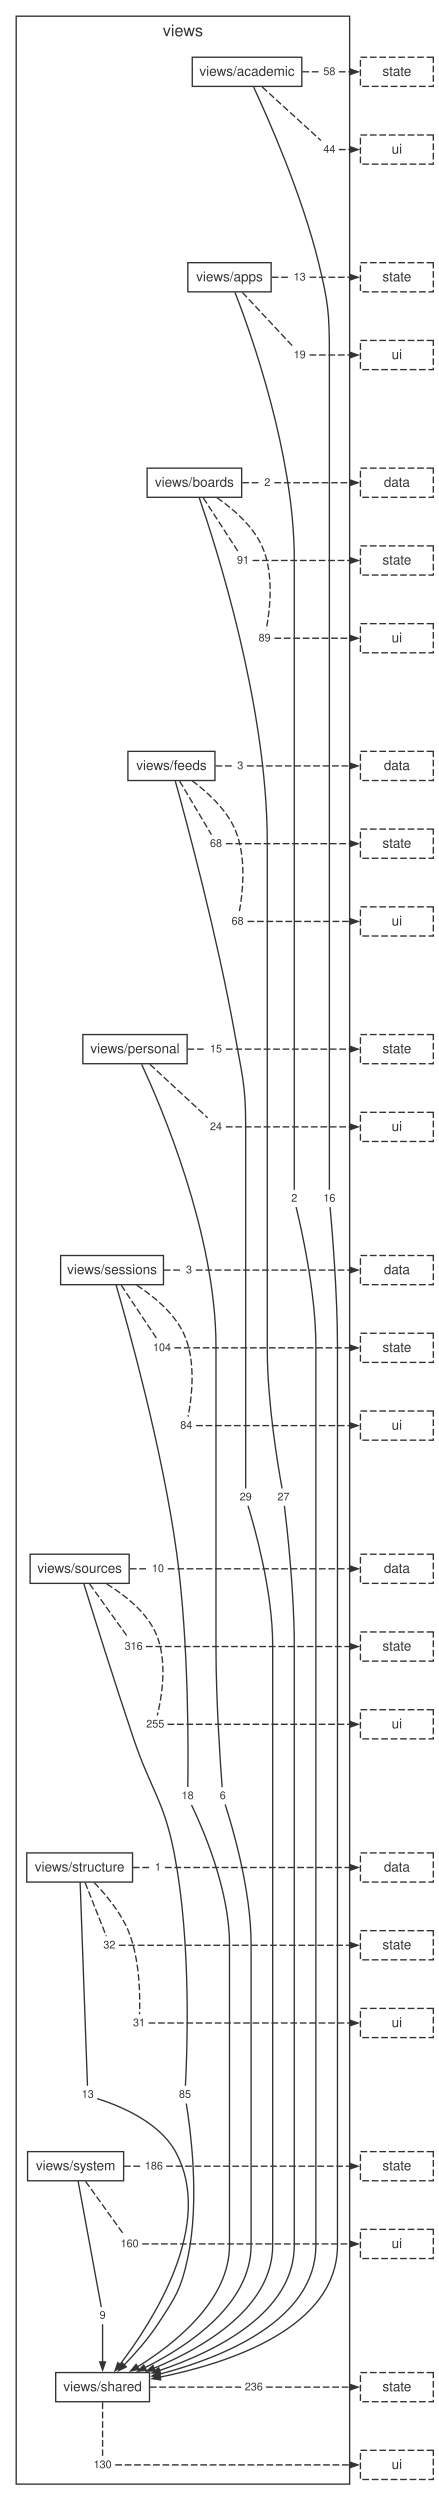
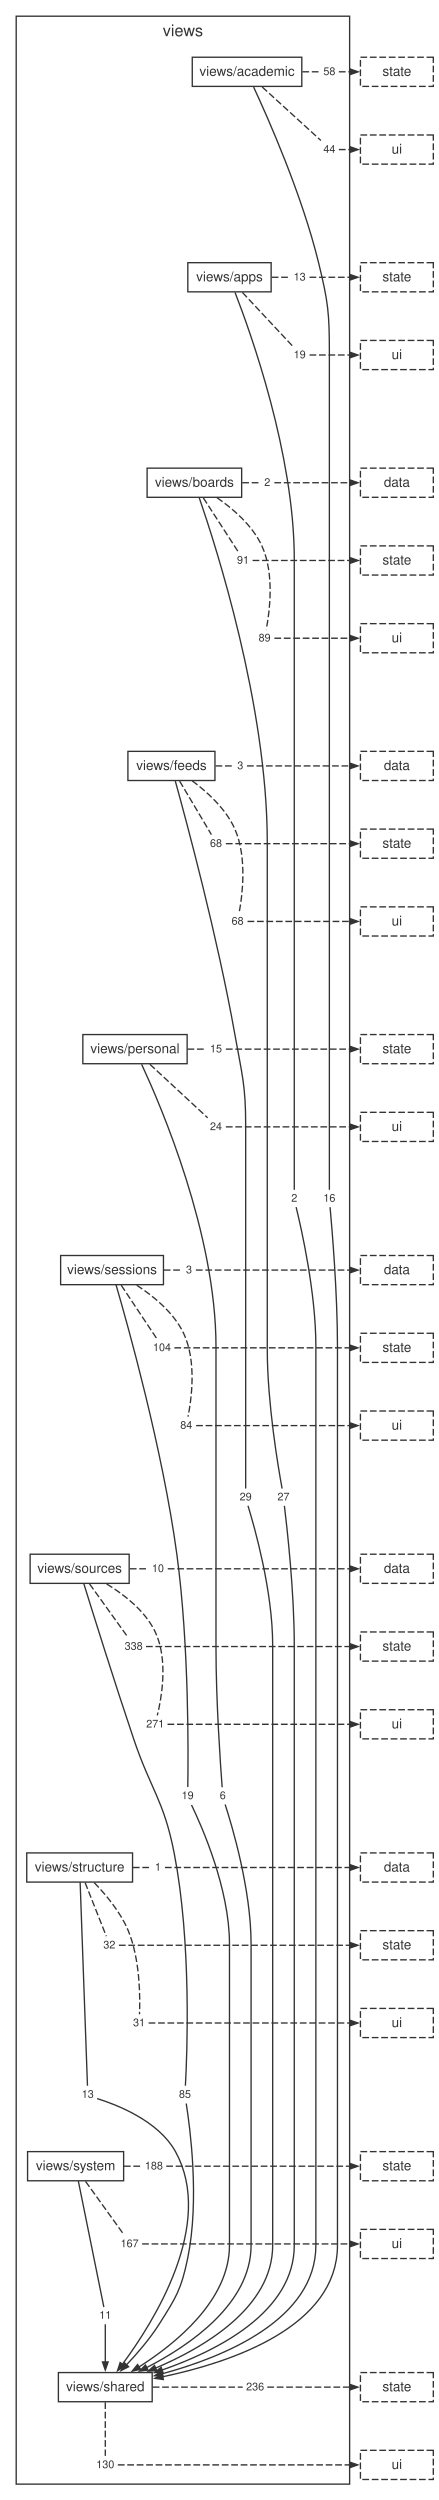
<svg xmlns="http://www.w3.org/2000/svg" width="325pt" height="1852pt" viewBox="0.00 0.00 325.00 1852.00">
  <style>svg { color: #333333; } @media (prefers-color-scheme: dark) { svg { color: #cccccc; background: #1e1e1e; } }</style>
  <g id="graph0" class="graph" transform="scale(1 1) rotate(0) translate(4 1848.24)">
    <g id="clust1" class="cluster">
      <polygon fill="none" stroke="currentColor" points="8,-8 8,-1836.24 255,-1836.24 255,-8 8,-8" />
      <text fill="currentColor" xml:space="preserve" text-anchor="middle" x="131.5" y="-1821.44" font-family="Helvetica,Arial,sans-serif" font-size="12.00">views</text>
    </g>
    <g id="node1" class="node">
      <polygon fill="none" stroke="currentColor" points="219.57,-1805.84 138.43,-1805.84 138.43,-1784.24 219.57,-1784.24 219.57,-1805.84" />
      <text fill="currentColor" xml:space="preserve" text-anchor="middle" x="179" y="-1792.04" font-family="Helvetica,Arial,sans-serif" font-size="10.00">views/academic</text>
    </g>
    <g id="node2" class="node">
      <polygon fill="none" stroke="currentColor" points="196.86,-1653.64 135.14,-1653.64 135.14,-1632.04 196.86,-1632.04 196.86,-1653.64" />
      <text fill="currentColor" xml:space="preserve" text-anchor="middle" x="166" y="-1639.84" font-family="Helvetica,Arial,sans-serif" font-size="10.00">views/apps</text>
    </g>
    <g id="node11" class="node">
      <polygon fill="none" stroke="none" points="246.88,-966.64 233.12,-966.64 233.12,-954.16 246.88,-954.16 246.88,-966.64" />
      <text fill="currentColor" xml:space="preserve" text-anchor="middle" x="240" y="-958" font-family="Helvetica,Arial,sans-serif" font-size="8.00">16</text>
    </g>
    <g id="edge10" class="edge">
      <path fill="none" stroke="currentColor" d="M183.88,-1783.75C194.5,-1760.91 219.7,-1704.01 232,-1653.64 239.16,-1624.34 240,-1616.41 240,-1586.24 240,-1586.24 240,-1586.24 240,-1070.04 240,-1030.43 240,-982.7 240,-966.83" />
    </g>
    <g id="node12" class="node">
      <polygon fill="none" stroke="none" points="246.88,-1801.28 233.12,-1801.28 233.12,-1788.8 246.88,-1788.8 246.88,-1801.28" />
      <text fill="currentColor" xml:space="preserve" text-anchor="middle" x="240" y="-1792.64" font-family="Helvetica,Arial,sans-serif" font-size="8.00">58</text>
    </g>
    <g id="edge12" class="edge">
      <path fill="none" stroke="currentColor" stroke-dasharray="5,2" d="M219.98,-1795.04C224.26,-1795.04 228.53,-1795.04 232.81,-1795.04" />
    </g>
    <g id="node13" class="node">
      <polygon fill="none" stroke="none" points="246.88,-1743.68 233.12,-1743.68 233.12,-1731.2 246.88,-1731.2 246.88,-1743.68" />
      <text fill="currentColor" xml:space="preserve" text-anchor="middle" x="240" y="-1735.04" font-family="Helvetica,Arial,sans-serif" font-size="8.00">44</text>
    </g>
    <g id="edge14" class="edge">
      <path fill="none" stroke="currentColor" stroke-dasharray="5,2" d="M190.19,-1783.84C202.98,-1772.18 223.48,-1753.5 233.73,-1744.15" />
    </g>
    <g id="node3" class="node">
      <polygon fill="none" stroke="currentColor" points="175.02,-1501.44 104.98,-1501.44 104.98,-1479.84 175.02,-1479.84 175.02,-1501.44" />
      <text fill="currentColor" xml:space="preserve" text-anchor="middle" x="140" y="-1487.64" font-family="Helvetica,Arial,sans-serif" font-size="10.00">views/boards</text>
    </g>
    <g id="node14" class="node">
      <polygon fill="none" stroke="none" points="218.88,-966.64 209.12,-966.64 209.12,-954.16 218.88,-954.16 218.88,-966.64" />
      <text fill="currentColor" xml:space="preserve" text-anchor="middle" x="214" y="-958" font-family="Helvetica,Arial,sans-serif" font-size="8.00">2</text>
    </g>
    <g id="edge16" class="edge">
      <path fill="none" stroke="currentColor" d="M170.09,-1631.65C181.7,-1601.81 214,-1511.8 214,-1434.04 214,-1434.04 214,-1434.04 214,-1070.04 214,-1030.43 214,-982.7 214,-966.83" />
    </g>
    <g id="node15" class="node">
      <polygon fill="none" stroke="none" points="224.88,-1649.08 211.12,-1649.08 211.12,-1636.6 224.88,-1636.6 224.88,-1649.08" />
      <text fill="currentColor" xml:space="preserve" text-anchor="middle" x="218" y="-1640.44" font-family="Helvetica,Arial,sans-serif" font-size="8.00">13</text>
    </g>
    <g id="edge18" class="edge">
      <path fill="none" stroke="currentColor" stroke-dasharray="5,2" d="M197.28,-1642.84C201.81,-1642.84 206.35,-1642.84 210.88,-1642.84" />
    </g>
    <g id="node16" class="node">
      <polygon fill="none" stroke="none" points="224.88,-1591.48 211.12,-1591.48 211.12,-1579 224.88,-1579 224.88,-1591.48" />
      <text fill="currentColor" xml:space="preserve" text-anchor="middle" x="218" y="-1582.84" font-family="Helvetica,Arial,sans-serif" font-size="8.00">19</text>
    </g>
    <g id="edge20" class="edge">
      <path fill="none" stroke="currentColor" stroke-dasharray="5,2" d="M175.54,-1631.64C186.44,-1619.98 203.92,-1601.3 212.66,-1591.95" />
    </g>
    <g id="node4" class="node">
      <polygon fill="none" stroke="currentColor" points="155.24,-1291.64 90.76,-1291.64 90.76,-1270.04 155.24,-1270.04 155.24,-1291.64" />
      <text fill="currentColor" xml:space="preserve" text-anchor="middle" x="123" y="-1277.84" font-family="Helvetica,Arial,sans-serif" font-size="10.00">views/feeds</text>
    </g>
    <g id="node17" class="node">
      <polygon fill="none" stroke="none" points="212.88,-745.36 199.12,-745.36 199.12,-732.88 212.88,-732.88 212.88,-745.36" />
      <text fill="currentColor" xml:space="preserve" text-anchor="middle" x="206" y="-736.72" font-family="Helvetica,Arial,sans-serif" font-size="8.00">27</text>
    </g>
    <g id="edge22" class="edge">
      <path fill="none" stroke="currentColor" d="M143.54,-1479.67C155.56,-1444.92 194,-1325.8 194,-1224.24 194,-1224.24 194,-1224.24 194,-848.76 194,-808.91 202.07,-761.33 204.98,-745.52" />
    </g>
    <g id="node18" class="node">
      <polygon fill="none" stroke="none" points="198.88,-1496.88 189.12,-1496.88 189.12,-1484.4 198.88,-1484.4 198.88,-1496.88" />
      <text fill="currentColor" xml:space="preserve" text-anchor="middle" x="194" y="-1488.24" font-family="Helvetica,Arial,sans-serif" font-size="8.00">2</text>
    </g>
    <g id="edge24" class="edge">
      <path fill="none" stroke="currentColor" stroke-dasharray="5,2" d="M175.44,-1490.64C179.88,-1490.64 184.33,-1490.64 188.78,-1490.64" />
    </g>
    <g id="node19" class="node">
      <polygon fill="none" stroke="none" points="182.88,-1439.28 169.12,-1439.28 169.12,-1426.8 182.88,-1426.8 182.88,-1439.28" />
      <text fill="currentColor" xml:space="preserve" text-anchor="middle" x="176" y="-1430.64" font-family="Helvetica,Arial,sans-serif" font-size="8.00">91</text>
    </g>
    <g id="edge26" class="edge">
      <path fill="none" stroke="currentColor" stroke-dasharray="5,2" d="M146.6,-1479.44C154.15,-1467.78 166.25,-1449.1 172.3,-1439.75" />
    </g>
    <g id="node20" class="node">
      <polygon fill="none" stroke="none" points="198.88,-1381.68 185.12,-1381.68 185.12,-1369.2 198.88,-1369.2 198.88,-1381.68" />
      <text fill="currentColor" xml:space="preserve" text-anchor="middle" x="192" y="-1373.04" font-family="Helvetica,Arial,sans-serif" font-size="8.00">89</text>
    </g>
    <g id="edge28" class="edge">
      <path fill="none" stroke="currentColor" stroke-dasharray="5,2" d="M156.77,-1479.52C168.42,-1471.47 183.04,-1459.04 190,-1443.84 199.65,-1422.77 195.57,-1393.97 193.22,-1382.01" />
    </g>
    <g id="node5" class="node">
      <polygon fill="none" stroke="currentColor" points="134.63,-1081.84 57.37,-1081.84 57.37,-1060.24 134.63,-1060.24 134.63,-1081.84" />
      <text fill="currentColor" xml:space="preserve" text-anchor="middle" x="96" y="-1068.04" font-family="Helvetica,Arial,sans-serif" font-size="10.00">views/personal</text>
    </g>
    <g id="node21" class="node">
      <polygon fill="none" stroke="none" points="184.88,-745.36 171.12,-745.36 171.12,-732.88 184.88,-732.88 184.88,-745.36" />
      <text fill="currentColor" xml:space="preserve" text-anchor="middle" x="178" y="-736.72" font-family="Helvetica,Arial,sans-serif" font-size="8.00">29</text>
    </g>
    <g id="edge30" class="edge">
      <path fill="none" stroke="currentColor" d="M125.87,-1269.62C133.94,-1240.51 157.1,-1154.54 170,-1081.84 175.27,-1052.14 178,-1044.61 178,-1014.44 178,-1014.44 178,-1014.44 178,-848.76 178,-809.15 178,-761.42 178,-745.55" />
    </g>
    <g id="node22" class="node">
      <polygon fill="none" stroke="none" points="178.88,-1287.08 169.12,-1287.08 169.12,-1274.6 178.88,-1274.6 178.88,-1287.08" />
      <text fill="currentColor" xml:space="preserve" text-anchor="middle" x="174" y="-1278.44" font-family="Helvetica,Arial,sans-serif" font-size="8.00">3</text>
    </g>
    <g id="edge32" class="edge">
      <path fill="none" stroke="currentColor" stroke-dasharray="5,2" d="M155.67,-1280.84C160.06,-1280.84 164.45,-1280.84 168.85,-1280.84" />
    </g>
    <g id="node23" class="node">
      <polygon fill="none" stroke="none" points="162.88,-1229.48 149.12,-1229.48 149.12,-1217 162.88,-1217 162.88,-1229.48" />
      <text fill="currentColor" xml:space="preserve" text-anchor="middle" x="156" y="-1220.84" font-family="Helvetica,Arial,sans-serif" font-size="8.00">68</text>
    </g>
    <g id="edge34" class="edge">
      <path fill="none" stroke="currentColor" stroke-dasharray="5,2" d="M129.05,-1269.64C135.97,-1257.98 147.06,-1239.3 152.61,-1229.95" />
    </g>
    <g id="node24" class="node">
      <polygon fill="none" stroke="none" points="178.88,-1171.88 165.12,-1171.88 165.12,-1159.4 178.88,-1159.4 178.88,-1171.88" />
      <text fill="currentColor" xml:space="preserve" text-anchor="middle" x="172" y="-1163.24" font-family="Helvetica,Arial,sans-serif" font-size="8.00">68</text>
    </g>
    <g id="edge36" class="edge">
      <path fill="none" stroke="currentColor" stroke-dasharray="5,2" d="M138.33,-1269.84C149.35,-1261.67 163.4,-1249.06 170,-1234.04 179.32,-1212.82 175.42,-1184.11 173.17,-1172.18" />
    </g>
    <g id="node6" class="node">
      <polygon fill="none" stroke="currentColor" points="117.09,-918.16 40.91,-918.16 40.91,-896.56 117.09,-896.56 117.09,-918.16" />
      <text fill="currentColor" xml:space="preserve" text-anchor="middle" x="79" y="-904.36" font-family="Helvetica,Arial,sans-serif" font-size="10.00">views/sessions</text>
    </g>
    <g id="node25" class="node">
      <polygon fill="none" stroke="none" points="165.88,-524.08 156.12,-524.08 156.12,-511.6 165.88,-511.6 165.88,-524.08" />
      <text fill="currentColor" xml:space="preserve" text-anchor="middle" x="161" y="-515.44" font-family="Helvetica,Arial,sans-serif" font-size="8.00">6</text>
    </g>
    <g id="edge38" class="edge">
      <path fill="none" stroke="currentColor" d="M100.91,-1059.82C115.24,-1029 156,-934.04 156,-850.76 156,-850.76 156,-850.76 156,-627.48 156,-587.83 159.36,-540.13 160.57,-524.26" />
    </g>
    <g id="node26" class="node">
      <polygon fill="none" stroke="none" points="162.88,-1077.28 149.12,-1077.28 149.12,-1064.8 162.88,-1064.8 162.88,-1077.28" />
      <text fill="currentColor" xml:space="preserve" text-anchor="middle" x="156" y="-1068.64" font-family="Helvetica,Arial,sans-serif" font-size="8.00">15</text>
    </g>
    <g id="edge40" class="edge">
      <path fill="none" stroke="currentColor" stroke-dasharray="5,2" d="M134.91,-1071.04C139.52,-1071.04 144.13,-1071.04 148.75,-1071.04" />
    </g>
    <g id="node27" class="node">
      <polygon fill="none" stroke="none" points="162.88,-1019.68 149.12,-1019.68 149.12,-1007.2 162.88,-1007.2 162.88,-1019.68" />
      <text fill="currentColor" xml:space="preserve" text-anchor="middle" x="156" y="-1011.04" font-family="Helvetica,Arial,sans-serif" font-size="8.00">24</text>
    </g>
    <g id="edge42" class="edge">
      <path fill="none" stroke="currentColor" stroke-dasharray="5,2" d="M107,-1059.84C119.59,-1048.18 139.75,-1029.5 149.84,-1020.15" />
    </g>
    <g id="node7" class="node">
      <polygon fill="none" stroke="currentColor" points="91.69,-696.88 18.31,-696.88 18.31,-675.28 91.69,-675.28 91.69,-696.88" />
      <text fill="currentColor" xml:space="preserve" text-anchor="middle" x="55" y="-683.08" font-family="Helvetica,Arial,sans-serif" font-size="10.00">views/sources</text>
    </g>
    <g id="node28" class="node">
      <polygon fill="none" stroke="none" points="141.88,-524.08 128.12,-524.08 128.12,-511.6 141.88,-511.6 141.88,-524.08" />
-       <text fill="currentColor" xml:space="preserve" text-anchor="middle" x="135" y="-515.44" font-family="Helvetica,Arial,sans-serif" font-size="8.00">18</text>
+       <text fill="currentColor" xml:space="preserve" text-anchor="middle" x="135" y="-515.44" font-family="Helvetica,Arial,sans-serif" font-size="8.00">19</text>
    </g>
    <g id="edge44" class="edge">
      <path fill="none" stroke="currentColor" d="M81.95,-896.45C90.66,-866.61 116.4,-774.89 127,-696.88 136.17,-629.43 135.49,-546.42 135.11,-524.41" />
    </g>
    <g id="node29" class="node">
      <polygon fill="none" stroke="none" points="140.88,-913.6 131.12,-913.6 131.12,-901.12 140.88,-901.12 140.88,-913.6" />
      <text fill="currentColor" xml:space="preserve" text-anchor="middle" x="136" y="-904.96" font-family="Helvetica,Arial,sans-serif" font-size="8.00">3</text>
    </g>
    <g id="edge46" class="edge">
      <path fill="none" stroke="currentColor" stroke-dasharray="5,2" d="M117.3,-907.36C121.78,-907.36 126.26,-907.36 130.74,-907.36" />
    </g>
    <g id="node30" class="node">
      <polygon fill="none" stroke="none" points="124.88,-856 107.12,-856 107.12,-843.52 124.88,-843.52 124.88,-856" />
      <text fill="currentColor" xml:space="preserve" text-anchor="middle" x="116" y="-847.36" font-family="Helvetica,Arial,sans-serif" font-size="8.00">104</text>
    </g>
    <g id="edge48" class="edge">
      <path fill="none" stroke="currentColor" stroke-dasharray="5,2" d="M85.79,-896.16C93.55,-884.5 105.98,-865.82 112.2,-856.47" />
    </g>
    <g id="node31" class="node">
      <polygon fill="none" stroke="none" points="140.88,-798.4 127.12,-798.4 127.12,-785.92 140.88,-785.92 140.88,-798.4" />
      <text fill="currentColor" xml:space="preserve" text-anchor="middle" x="134" y="-789.76" font-family="Helvetica,Arial,sans-serif" font-size="8.00">84</text>
    </g>
    <g id="edge50" class="edge">
      <path fill="none" stroke="currentColor" stroke-dasharray="5,2" d="M97.28,-896.14C109.52,-888.19 124.69,-875.94 132,-860.56 141.95,-839.63 137.71,-810.76 135.27,-798.75" />
    </g>
    <g id="node8" class="node">
      <polygon fill="none" stroke="currentColor" points="94.19,-475.6 15.81,-475.6 15.81,-454 94.19,-454 94.19,-475.6" />
      <text fill="currentColor" xml:space="preserve" text-anchor="middle" x="55" y="-461.8" font-family="Helvetica,Arial,sans-serif" font-size="10.00">views/structure</text>
    </g>
    <g id="node32" class="node">
      <polygon fill="none" stroke="none" points="139.88,-302.8 126.12,-302.8 126.12,-290.32 139.88,-290.32 139.88,-302.8" />
      <text fill="currentColor" xml:space="preserve" text-anchor="middle" x="133" y="-294.16" font-family="Helvetica,Arial,sans-serif" font-size="8.00">85</text>
    </g>
    <g id="edge52" class="edge">
      <path fill="none" stroke="currentColor" d="M58.11,-675C64.7,-653.71 80.65,-602.61 95,-560.08 107.74,-522.33 117.36,-514.7 125,-475.6 138.06,-408.79 134.58,-325.32 133.34,-303.17" />
    </g>
    <g id="node33" class="node">
      <polygon fill="none" stroke="none" points="119.88,-692.32 106.12,-692.32 106.12,-679.84 119.88,-679.84 119.88,-692.32" />
      <text fill="currentColor" xml:space="preserve" text-anchor="middle" x="113" y="-683.68" font-family="Helvetica,Arial,sans-serif" font-size="8.00">10</text>
    </g>
    <g id="edge54" class="edge">
      <path fill="none" stroke="currentColor" stroke-dasharray="5,2" d="M92.16,-686.08C96.72,-686.08 101.28,-686.08 105.83,-686.08" />
    </g>
    <g id="node34" class="node">
      <polygon fill="none" stroke="none" points="103.88,-634.72 86.12,-634.72 86.12,-622.24 103.88,-622.24 103.88,-634.72" />
-       <text fill="currentColor" xml:space="preserve" text-anchor="middle" x="95" y="-626.08" font-family="Helvetica,Arial,sans-serif" font-size="8.00">316</text>
+       <text fill="currentColor" xml:space="preserve" text-anchor="middle" x="95" y="-626.08" font-family="Helvetica,Arial,sans-serif" font-size="8.00">338</text>
    </g>
    <g id="edge56" class="edge">
      <path fill="none" stroke="currentColor" stroke-dasharray="5,2" d="M62.34,-674.88C70.73,-663.22 84.17,-644.54 90.89,-635.19" />
    </g>
    <g id="node35" class="node">
      <polygon fill="none" stroke="none" points="119.88,-577.12 102.12,-577.12 102.12,-564.64 119.88,-564.64 119.88,-577.12" />
-       <text fill="currentColor" xml:space="preserve" text-anchor="middle" x="111" y="-568.48" font-family="Helvetica,Arial,sans-serif" font-size="8.00">255</text>
+       <text fill="currentColor" xml:space="preserve" text-anchor="middle" x="111" y="-568.48" font-family="Helvetica,Arial,sans-serif" font-size="8.00">271</text>
    </g>
    <g id="edge58" class="edge">
      <path fill="none" stroke="currentColor" stroke-dasharray="5,2" d="M74.99,-674.84C87.88,-667.03 103.58,-654.94 111,-639.28 120.92,-618.34 115.5,-589.47 112.53,-577.47" />
    </g>
    <g id="node9" class="node">
      <polygon fill="none" stroke="currentColor" points="87.58,-254.32 16.42,-254.32 16.42,-232.72 87.58,-232.72 87.58,-254.32" />
      <text fill="currentColor" xml:space="preserve" text-anchor="middle" x="52" y="-240.52" font-family="Helvetica,Arial,sans-serif" font-size="10.00">views/system</text>
    </g>
    <g id="node36" class="node">
      <polygon fill="none" stroke="none" points="67.88,-302.8 54.12,-302.8 54.12,-290.32 67.88,-290.32 67.88,-302.8" />
      <text fill="currentColor" xml:space="preserve" text-anchor="middle" x="61" y="-294.16" font-family="Helvetica,Arial,sans-serif" font-size="8.00">13</text>
    </g>
    <g id="edge60" class="edge">
      <path fill="none" stroke="currentColor" d="M55.36,-453.9C56.48,-422.72 59.93,-327.23 60.8,-303.13" />
    </g>
    <g id="node37" class="node">
      <polygon fill="none" stroke="none" points="117.88,-471.04 108.12,-471.04 108.12,-458.56 117.88,-458.56 117.88,-471.04" />
      <text fill="currentColor" xml:space="preserve" text-anchor="middle" x="113" y="-462.4" font-family="Helvetica,Arial,sans-serif" font-size="8.00">1</text>
    </g>
    <g id="edge62" class="edge">
      <path fill="none" stroke="currentColor" stroke-dasharray="5,2" d="M94.42,-464.8C98.87,-464.8 103.32,-464.8 107.77,-464.8" />
    </g>
    <g id="node38" class="node">
      <polygon fill="none" stroke="none" points="83.88,-413.44 70.12,-413.44 70.12,-400.96 83.88,-400.96 83.88,-413.44" />
      <text fill="currentColor" xml:space="preserve" text-anchor="middle" x="77" y="-404.8" font-family="Helvetica,Arial,sans-serif" font-size="8.00">32</text>
    </g>
    <g id="edge64" class="edge">
      <path fill="none" stroke="currentColor" stroke-dasharray="5,2" d="M59.04,-453.6C63.65,-441.94 71.04,-423.26 74.74,-413.91" />
    </g>
    <g id="node39" class="node">
      <polygon fill="none" stroke="none" points="105.88,-355.84 92.12,-355.84 92.12,-343.36 105.88,-343.36 105.88,-355.84" />
      <text fill="currentColor" xml:space="preserve" text-anchor="middle" x="99" y="-347.2" font-family="Helvetica,Arial,sans-serif" font-size="8.00">31</text>
    </g>
    <g id="edge66" class="edge">
      <path fill="none" stroke="currentColor" stroke-dasharray="5,2" d="M65.76,-453.61C74.14,-444.98 85.28,-431.83 91,-418 99.92,-396.44 99.83,-367.91 99.33,-356.09" />
    </g>
    <g id="node10" class="node">
-       <polygon fill="none" stroke="currentColor" points="106.74,-90.64 37.26,-90.64 37.26,-69.04 106.74,-69.04 106.74,-90.64" />
-       <text fill="currentColor" xml:space="preserve" text-anchor="middle" x="72" y="-76.84" font-family="Helvetica,Arial,sans-serif" font-size="10.00">views/shared</text>
+       <polygon fill="none" stroke="currentColor" points="108.74,-90.64 39.26,-90.64 39.26,-69.04 108.74,-69.04 108.74,-90.64" />
+       <text fill="currentColor" xml:space="preserve" text-anchor="middle" x="74" y="-76.84" font-family="Helvetica,Arial,sans-serif" font-size="10.00">views/shared</text>
    </g>
    <g id="node40" class="node">
-       <polygon fill="none" stroke="none" points="76.88,-139.12 67.12,-139.12 67.12,-126.64 76.88,-126.64 76.88,-139.12" />
-       <text fill="currentColor" xml:space="preserve" text-anchor="middle" x="72" y="-130.48" font-family="Helvetica,Arial,sans-serif" font-size="8.00">9</text>
+       <polygon fill="none" stroke="none" points="80.88,-139.12 67.12,-139.12 67.12,-126.64 80.88,-126.64 80.88,-139.12" />
+       <text fill="currentColor" xml:space="preserve" text-anchor="middle" x="74" y="-130.48" font-family="Helvetica,Arial,sans-serif" font-size="8.00">11</text>
    </g>
    <g id="edge68" class="edge">
-       <path fill="none" stroke="currentColor" d="M53.85,-232.49C57.98,-210.01 67.89,-156.21 71.03,-139.16" />
+       <path fill="none" stroke="currentColor" d="M54.03,-232.49C58.58,-210.01 69.48,-156.21 72.93,-139.16" />
    </g>
    <g id="node41" class="node">
      <polygon fill="none" stroke="none" points="118.88,-249.76 101.12,-249.76 101.12,-237.28 118.88,-237.28 118.88,-249.76" />
-       <text fill="currentColor" xml:space="preserve" text-anchor="middle" x="110" y="-241.12" font-family="Helvetica,Arial,sans-serif" font-size="8.00">186</text>
+       <text fill="currentColor" xml:space="preserve" text-anchor="middle" x="110" y="-241.12" font-family="Helvetica,Arial,sans-serif" font-size="8.00">188</text>
    </g>
    <g id="edge70" class="edge">
      <path fill="none" stroke="currentColor" stroke-dasharray="5,2" d="M87.8,-243.52C92.08,-243.52 96.35,-243.52 100.63,-243.52" />
    </g>
    <g id="node42" class="node">
      <polygon fill="none" stroke="none" points="100.88,-192.16 83.12,-192.16 83.12,-179.68 100.88,-179.68 100.88,-192.16" />
-       <text fill="currentColor" xml:space="preserve" text-anchor="middle" x="92" y="-183.52" font-family="Helvetica,Arial,sans-serif" font-size="8.00">160</text>
+       <text fill="currentColor" xml:space="preserve" text-anchor="middle" x="92" y="-183.52" font-family="Helvetica,Arial,sans-serif" font-size="8.00">167</text>
    </g>
    <g id="edge72" class="edge">
      <path fill="none" stroke="currentColor" stroke-dasharray="5,2" d="M59.34,-232.32C67.73,-220.66 81.17,-201.98 87.89,-192.63" />
    </g>
    <g id="node43" class="node">
-       <polygon fill="none" stroke="none" points="192.88,-86.08 175.12,-86.08 175.12,-73.6 192.88,-73.6 192.88,-86.08" />
-       <text fill="currentColor" xml:space="preserve" text-anchor="middle" x="184" y="-77.44" font-family="Helvetica,Arial,sans-serif" font-size="8.00">236</text>
+       <polygon fill="none" stroke="none" points="193.88,-86.08 176.12,-86.08 176.12,-73.6 193.88,-73.6 193.88,-86.08" />
+       <text fill="currentColor" xml:space="preserve" text-anchor="middle" x="185" y="-77.44" font-family="Helvetica,Arial,sans-serif" font-size="8.00">236</text>
    </g>
    <g id="edge74" class="edge">
-       <path fill="none" stroke="currentColor" stroke-dasharray="5,2" d="M107,-79.84C129.56,-79.84 152.12,-79.84 174.68,-79.84" />
+       <path fill="none" stroke="currentColor" stroke-dasharray="5,2" d="M109.12,-79.84C131.35,-79.84 153.58,-79.84 175.81,-79.84" />
    </g>
    <g id="node44" class="node">
-       <polygon fill="none" stroke="none" points="80.88,-28.48 63.12,-28.48 63.12,-16 80.88,-16 80.88,-28.48" />
-       <text fill="currentColor" xml:space="preserve" text-anchor="middle" x="72" y="-19.84" font-family="Helvetica,Arial,sans-serif" font-size="8.00">130</text>
+       <polygon fill="none" stroke="none" points="82.88,-28.48 65.12,-28.48 65.12,-16 82.88,-16 82.88,-28.48" />
+       <text fill="currentColor" xml:space="preserve" text-anchor="middle" x="74" y="-19.84" font-family="Helvetica,Arial,sans-serif" font-size="8.00">130</text>
    </g>
    <g id="edge76" class="edge">
-       <path fill="none" stroke="currentColor" stroke-dasharray="5,2" d="M72,-68.64C72,-56.98 72,-38.3 72,-28.95" />
+       <path fill="none" stroke="currentColor" stroke-dasharray="5,2" d="M74,-68.64C74,-56.98 74,-38.3 74,-28.95" />
    </g>
    <g id="edge11" class="edge">
-       <path fill="none" stroke="currentColor" d="M240.51,-953.98C241.96,-938.12 246,-890.43 246,-850.76 246,-850.76 246,-850.76 246,-184.92 246,-123.73 165.78,-97.65 114.28,-87.21" />
-       <polygon fill="currentColor" stroke="currentColor" points="114.99,-85.21 108.7,-86.13 114.19,-89.34 114.99,-85.21" />
+       <path fill="none" stroke="currentColor" d="M240.51,-953.98C241.96,-938.12 246,-890.43 246,-850.76 246,-850.76 246,-850.76 246,-184.92 246,-124.54 167.46,-98.24 116.52,-87.53" />
+       <polygon fill="currentColor" stroke="currentColor" points="117,-85.48 110.71,-86.36 116.17,-89.6 117,-85.48" />
    </g>
    <g id="node45" class="node">
      <polygon fill="none" stroke="currentColor" stroke-dasharray="5,2" points="317,-1805.84 263,-1805.84 263,-1784.24 317,-1784.24 317,-1805.84" />
      <text fill="currentColor" xml:space="preserve" text-anchor="middle" x="290" y="-1792.04" font-family="Helvetica,Arial,sans-serif" font-size="10.00">state</text>
    </g>
    <g id="edge13" class="edge">
      <path fill="none" stroke="currentColor" stroke-dasharray="5,2" d="M247.03,-1795.04C249.83,-1795.04 252.62,-1795.04 255.41,-1795.04" />
      <polygon fill="currentColor" stroke="currentColor" points="255.3,-1797.14 261.3,-1795.04 255.3,-1792.94 255.3,-1797.14" />
    </g>
    <g id="node46" class="node">
      <polygon fill="none" stroke="currentColor" stroke-dasharray="5,2" points="317,-1748.24 263,-1748.24 263,-1726.64 317,-1726.64 317,-1748.24" />
      <text fill="currentColor" xml:space="preserve" text-anchor="middle" x="290" y="-1734.44" font-family="Helvetica,Arial,sans-serif" font-size="10.00">ui</text>
    </g>
    <g id="edge15" class="edge">
      <path fill="none" stroke="currentColor" stroke-dasharray="5,2" d="M247.03,-1737.44C249.83,-1737.44 252.62,-1737.44 255.41,-1737.44" />
      <polygon fill="currentColor" stroke="currentColor" points="255.3,-1739.54 261.3,-1737.44 255.3,-1735.34 255.3,-1739.54" />
    </g>
    <g id="edge17" class="edge">
-       <path fill="none" stroke="currentColor" d="M215.36,-954.02C219.23,-938.25 230,-890.8 230,-850.76 230,-850.76 230,-850.76 230,-184.92 230,-129.31 160.89,-101.73 114.08,-89.43" />
-       <polygon fill="currentColor" stroke="currentColor" points="114.86,-87.46 108.53,-88.03 113.83,-91.53 114.86,-87.46" />
+       <path fill="none" stroke="currentColor" d="M215.36,-954.02C219.23,-938.25 230,-890.8 230,-850.76 230,-850.76 230,-850.76 230,-184.92 230,-130.06 162.43,-102.33 116.23,-89.78" />
+       <polygon fill="currentColor" stroke="currentColor" points="116.81,-87.76 110.47,-88.28 115.75,-91.83 116.81,-87.76" />
    </g>
    <g id="node47" class="node">
      <polygon fill="none" stroke="currentColor" stroke-dasharray="5,2" points="317,-1653.64 263,-1653.64 263,-1632.04 317,-1632.04 317,-1653.64" />
      <text fill="currentColor" xml:space="preserve" text-anchor="middle" x="290" y="-1639.84" font-family="Helvetica,Arial,sans-serif" font-size="10.00">state</text>
    </g>
    <g id="edge19" class="edge">
      <path fill="none" stroke="currentColor" stroke-dasharray="5,2" d="M225.31,-1642.84C235.34,-1642.84 245.37,-1642.84 255.41,-1642.84" />
      <polygon fill="currentColor" stroke="currentColor" points="255.2,-1644.94 261.2,-1642.84 255.2,-1640.74 255.2,-1644.94" />
    </g>
    <g id="node48" class="node">
      <polygon fill="none" stroke="currentColor" stroke-dasharray="5,2" points="317,-1596.04 263,-1596.04 263,-1574.44 317,-1574.44 317,-1596.04" />
      <text fill="currentColor" xml:space="preserve" text-anchor="middle" x="290" y="-1582.24" font-family="Helvetica,Arial,sans-serif" font-size="10.00">ui</text>
    </g>
    <g id="edge21" class="edge">
      <path fill="none" stroke="currentColor" stroke-dasharray="5,2" d="M225.31,-1585.24C235.34,-1585.24 245.37,-1585.24 255.41,-1585.24" />
      <polygon fill="currentColor" stroke="currentColor" points="255.2,-1587.34 261.2,-1585.24 255.2,-1583.14 255.2,-1587.34" />
    </g>
    <g id="edge23" class="edge">
-       <path fill="none" stroke="currentColor" d="M206.68,-732.7C208.62,-716.86 214,-669.2 214,-629.48 214,-629.48 214,-629.48 214,-184.92 214,-134.93 156.05,-106.34 114.19,-92.2" />
-       <polygon fill="currentColor" stroke="currentColor" points="114.9,-90.22 108.54,-90.36 113.59,-94.22 114.9,-90.22" />
+       <path fill="none" stroke="currentColor" d="M206.68,-732.7C208.62,-716.86 214,-669.2 214,-629.48 214,-629.48 214,-629.48 214,-184.92 214,-135.53 157.2,-106.83 115.95,-92.5" />
+       <polygon fill="currentColor" stroke="currentColor" points="116.76,-90.56 110.4,-90.64 115.42,-94.54 116.76,-90.56" />
    </g>
    <g id="node49" class="node">
      <polygon fill="none" stroke="currentColor" stroke-dasharray="5,2" points="317,-1501.44 263,-1501.44 263,-1479.84 317,-1479.84 317,-1501.44" />
      <text fill="currentColor" xml:space="preserve" text-anchor="middle" x="290" y="-1487.64" font-family="Helvetica,Arial,sans-serif" font-size="10.00">data</text>
    </g>
    <g id="edge25" class="edge">
      <path fill="none" stroke="currentColor" stroke-dasharray="5,2" d="M199.25,-1490.64C217.92,-1490.64 236.6,-1490.64 255.27,-1490.64" />
      <polygon fill="currentColor" stroke="currentColor" points="255.19,-1492.74 261.19,-1490.64 255.19,-1488.54 255.19,-1492.74" />
    </g>
    <g id="node50" class="node">
      <polygon fill="none" stroke="currentColor" stroke-dasharray="5,2" points="317,-1443.84 263,-1443.84 263,-1422.24 317,-1422.24 317,-1443.84" />
      <text fill="currentColor" xml:space="preserve" text-anchor="middle" x="290" y="-1430.04" font-family="Helvetica,Arial,sans-serif" font-size="10.00">state</text>
    </g>
    <g id="edge27" class="edge">
      <path fill="none" stroke="currentColor" stroke-dasharray="5,2" d="M183.12,-1433.04C207.21,-1433.04 231.3,-1433.04 255.39,-1433.04" />
      <polygon fill="currentColor" stroke="currentColor" points="255.35,-1435.14 261.35,-1433.04 255.35,-1430.94 255.35,-1435.14" />
    </g>
    <g id="node51" class="node">
      <polygon fill="none" stroke="currentColor" stroke-dasharray="5,2" points="317,-1386.24 263,-1386.24 263,-1364.64 317,-1364.64 317,-1386.24" />
      <text fill="currentColor" xml:space="preserve" text-anchor="middle" x="290" y="-1372.44" font-family="Helvetica,Arial,sans-serif" font-size="10.00">ui</text>
    </g>
    <g id="edge29" class="edge">
      <path fill="none" stroke="currentColor" stroke-dasharray="5,2" d="M199.27,-1375.44C217.94,-1375.44 236.61,-1375.44 255.28,-1375.44" />
      <polygon fill="currentColor" stroke="currentColor" points="255.2,-1377.54 261.2,-1375.44 255.2,-1373.34 255.2,-1377.54" />
    </g>
    <g id="edge31" class="edge">
-       <path fill="none" stroke="currentColor" d="M179.71,-732.76C184.54,-717.06 198,-669.75 198,-629.48 198,-629.48 198,-629.48 198,-184.92 198,-138.71 147,-109.17 109.9,-93.8" />
-       <polygon fill="currentColor" stroke="currentColor" points="110.9,-91.94 104.55,-91.65 109.34,-95.83 110.9,-91.94" />
+       <path fill="none" stroke="currentColor" d="M179.71,-732.76C184.54,-717.06 198,-669.75 198,-629.48 198,-629.48 198,-629.48 198,-184.92 198,-139.01 147.52,-109.32 110.98,-93.83" />
+       <polygon fill="currentColor" stroke="currentColor" points="112.08,-92.02 105.73,-91.68 110.49,-95.9 112.08,-92.02" />
    </g>
    <g id="node52" class="node">
      <polygon fill="none" stroke="currentColor" stroke-dasharray="5,2" points="317,-1291.64 263,-1291.64 263,-1270.04 317,-1270.04 317,-1291.64" />
      <text fill="currentColor" xml:space="preserve" text-anchor="middle" x="290" y="-1277.84" font-family="Helvetica,Arial,sans-serif" font-size="10.00">data</text>
    </g>
    <g id="edge33" class="edge">
      <path fill="none" stroke="currentColor" stroke-dasharray="5,2" d="M178.98,-1280.84C204.49,-1280.84 229.99,-1280.84 255.49,-1280.84" />
      <polygon fill="currentColor" stroke="currentColor" points="255.17,-1282.94 261.17,-1280.84 255.17,-1278.74 255.17,-1282.94" />
    </g>
    <g id="node53" class="node">
      <polygon fill="none" stroke="currentColor" stroke-dasharray="5,2" points="317,-1234.04 263,-1234.04 263,-1212.44 317,-1212.44 317,-1234.04" />
      <text fill="currentColor" xml:space="preserve" text-anchor="middle" x="290" y="-1220.24" font-family="Helvetica,Arial,sans-serif" font-size="10.00">state</text>
    </g>
    <g id="edge35" class="edge">
      <path fill="none" stroke="currentColor" stroke-dasharray="5,2" d="M163.33,-1223.24C194.02,-1223.24 224.71,-1223.24 255.4,-1223.24" />
      <polygon fill="currentColor" stroke="currentColor" points="255.27,-1225.34 261.27,-1223.24 255.27,-1221.14 255.27,-1225.34" />
    </g>
    <g id="node54" class="node">
      <polygon fill="none" stroke="currentColor" stroke-dasharray="5,2" points="317,-1176.44 263,-1176.44 263,-1154.84 317,-1154.84 317,-1176.44" />
      <text fill="currentColor" xml:space="preserve" text-anchor="middle" x="290" y="-1162.64" font-family="Helvetica,Arial,sans-serif" font-size="10.00">ui</text>
    </g>
    <g id="edge37" class="edge">
      <path fill="none" stroke="currentColor" stroke-dasharray="5,2" d="M179.38,-1165.64C204.68,-1165.64 229.98,-1165.64 255.28,-1165.64" />
      <polygon fill="currentColor" stroke="currentColor" points="255.26,-1167.74 261.26,-1165.64 255.26,-1163.54 255.26,-1167.74" />
    </g>
    <g id="edge39" class="edge">
-       <path fill="none" stroke="currentColor" d="M162.79,-511.49C167.87,-495.8 182,-448.54 182,-408.2 182,-408.2 182,-408.2 182,-184.92 182,-141.35 135.91,-110.58 103.4,-94.29" />
-       <polygon fill="currentColor" stroke="currentColor" points="104.36,-92.42 98.05,-91.69 102.53,-96.2 104.36,-92.42" />
+       <path fill="none" stroke="currentColor" d="M162.79,-511.49C167.87,-495.8 182,-448.54 182,-408.2 182,-408.2 182,-408.2 182,-184.92 182,-141.65 136.49,-110.7 104.56,-94.31" />
+       <polygon fill="currentColor" stroke="currentColor" points="105.63,-92.5 99.32,-91.7 103.76,-96.26 105.63,-92.5" />
    </g>
    <g id="node55" class="node">
      <polygon fill="none" stroke="currentColor" stroke-dasharray="5,2" points="317,-1081.84 263,-1081.84 263,-1060.24 317,-1060.24 317,-1081.84" />
      <text fill="currentColor" xml:space="preserve" text-anchor="middle" x="290" y="-1068.04" font-family="Helvetica,Arial,sans-serif" font-size="10.00">state</text>
    </g>
    <g id="edge41" class="edge">
      <path fill="none" stroke="currentColor" stroke-dasharray="5,2" d="M163.33,-1071.04C194.02,-1071.04 224.71,-1071.04 255.4,-1071.04" />
      <polygon fill="currentColor" stroke="currentColor" points="255.27,-1073.14 261.27,-1071.04 255.27,-1068.94 255.27,-1073.14" />
    </g>
    <g id="node56" class="node">
      <polygon fill="none" stroke="currentColor" stroke-dasharray="5,2" points="317,-1024.24 263,-1024.24 263,-1002.64 317,-1002.64 317,-1024.24" />
      <text fill="currentColor" xml:space="preserve" text-anchor="middle" x="290" y="-1010.44" font-family="Helvetica,Arial,sans-serif" font-size="10.00">ui</text>
    </g>
    <g id="edge43" class="edge">
      <path fill="none" stroke="currentColor" stroke-dasharray="5,2" d="M163.33,-1013.44C194.02,-1013.44 224.71,-1013.44 255.4,-1013.44" />
      <polygon fill="currentColor" stroke="currentColor" points="255.27,-1015.54 261.27,-1013.44 255.27,-1011.34 255.27,-1015.54" />
    </g>
    <g id="edge45" class="edge">
-       <path fill="none" stroke="currentColor" d="M137.86,-511.12C145.54,-495.22 166,-449 166,-408.2 166,-408.2 166,-408.2 166,-184.92 166,-144.12 125.73,-112.14 97.9,-94.91" />
-       <polygon fill="currentColor" stroke="currentColor" points="99,-93.12 92.77,-91.84 96.84,-96.72 99,-93.12" />
+       <path fill="none" stroke="currentColor" d="M137.86,-511.12C145.54,-495.22 166,-449 166,-408.2 166,-408.2 166,-408.2 166,-184.92 166,-144.29 126.15,-112.05 98.9,-94.77" />
+       <polygon fill="currentColor" stroke="currentColor" points="100.12,-93.05 93.91,-91.69 97.92,-96.63 100.12,-93.05" />
    </g>
    <g id="node57" class="node">
      <polygon fill="none" stroke="currentColor" stroke-dasharray="5,2" points="317,-918.16 263,-918.16 263,-896.56 317,-896.56 317,-918.16" />
      <text fill="currentColor" xml:space="preserve" text-anchor="middle" x="290" y="-904.36" font-family="Helvetica,Arial,sans-serif" font-size="10.00">data</text>
    </g>
    <g id="edge47" class="edge">
      <path fill="none" stroke="currentColor" stroke-dasharray="5,2" d="M141.11,-907.36C179.26,-907.36 217.4,-907.36 255.54,-907.36" />
      <polygon fill="currentColor" stroke="currentColor" points="255.15,-909.46 261.15,-907.36 255.15,-905.26 255.15,-909.46" />
    </g>
    <g id="node58" class="node">
      <polygon fill="none" stroke="currentColor" stroke-dasharray="5,2" points="317,-860.56 263,-860.56 263,-838.96 317,-838.96 317,-860.56" />
      <text fill="currentColor" xml:space="preserve" text-anchor="middle" x="290" y="-846.76" font-family="Helvetica,Arial,sans-serif" font-size="10.00">state</text>
    </g>
    <g id="edge49" class="edge">
      <path fill="none" stroke="currentColor" stroke-dasharray="5,2" d="M125.18,-849.76C168.58,-849.76 211.98,-849.76 255.39,-849.76" />
      <polygon fill="currentColor" stroke="currentColor" points="255.12,-851.86 261.12,-849.76 255.12,-847.66 255.12,-851.86" />
    </g>
    <g id="node59" class="node">
      <polygon fill="none" stroke="currentColor" stroke-dasharray="5,2" points="317,-802.96 263,-802.96 263,-781.36 317,-781.36 317,-802.96" />
      <text fill="currentColor" xml:space="preserve" text-anchor="middle" x="290" y="-789.16" font-family="Helvetica,Arial,sans-serif" font-size="10.00">ui</text>
    </g>
    <g id="edge51" class="edge">
      <path fill="none" stroke="currentColor" stroke-dasharray="5,2" d="M141.31,-792.16C179.4,-792.16 217.5,-792.16 255.59,-792.16" />
      <polygon fill="currentColor" stroke="currentColor" points="255.19,-794.26 261.19,-792.16 255.19,-790.06 255.19,-794.26" />
    </g>
    <g id="edge53" class="edge">
-       <path fill="none" stroke="currentColor" d="M133.99,-289.95C136.85,-272.61 144.37,-218.45 135,-175.12 130,-151.99 125.93,-146.46 113,-126.64 105.76,-115.54 95.89,-104.43 87.65,-95.93" />
-       <polygon fill="currentColor" stroke="currentColor" points="89.55,-94.86 83.83,-92.07 86.56,-97.81 89.55,-94.86" />
+       <path fill="none" stroke="currentColor" d="M133.95,-289.96C136.72,-272.64 144,-218.53 135,-175.12 130.23,-152.13 126.54,-146.49 114,-126.64 107,-115.55 97.37,-104.44 89.32,-95.94" />
+       <polygon fill="currentColor" stroke="currentColor" points="91.28,-94.95 85.6,-92.1 88.26,-97.87 91.28,-94.95" />
    </g>
    <g id="node60" class="node">
      <polygon fill="none" stroke="currentColor" stroke-dasharray="5,2" points="317,-696.88 263,-696.88 263,-675.28 317,-675.28 317,-696.88" />
      <text fill="currentColor" xml:space="preserve" text-anchor="middle" x="290" y="-683.08" font-family="Helvetica,Arial,sans-serif" font-size="10.00">data</text>
    </g>
    <g id="edge55" class="edge">
      <path fill="none" stroke="currentColor" stroke-dasharray="5,2" d="M120.26,-686.08C165.37,-686.08 210.47,-686.08 255.58,-686.08" />
      <polygon fill="currentColor" stroke="currentColor" points="255.3,-688.18 261.3,-686.08 255.3,-683.98 255.3,-688.18" />
    </g>
    <g id="node61" class="node">
      <polygon fill="none" stroke="currentColor" stroke-dasharray="5,2" points="317,-639.28 263,-639.28 263,-617.68 317,-617.68 317,-639.28" />
      <text fill="currentColor" xml:space="preserve" text-anchor="middle" x="290" y="-625.48" font-family="Helvetica,Arial,sans-serif" font-size="10.00">state</text>
    </g>
    <g id="edge57" class="edge">
      <path fill="none" stroke="currentColor" stroke-dasharray="5,2" d="M104.14,-628.48C154.54,-628.48 204.94,-628.48 255.34,-628.48" />
      <polygon fill="currentColor" stroke="currentColor" points="255.26,-630.58 261.26,-628.48 255.26,-626.38 255.26,-630.58" />
    </g>
    <g id="node62" class="node">
      <polygon fill="none" stroke="currentColor" stroke-dasharray="5,2" points="317,-581.68 263,-581.68 263,-560.08 317,-560.08 317,-581.68" />
      <text fill="currentColor" xml:space="preserve" text-anchor="middle" x="290" y="-567.88" font-family="Helvetica,Arial,sans-serif" font-size="10.00">ui</text>
    </g>
    <g id="edge59" class="edge">
      <path fill="none" stroke="currentColor" stroke-dasharray="5,2" d="M120.09,-570.88C165.24,-570.88 210.39,-570.88 255.54,-570.88" />
      <polygon fill="currentColor" stroke="currentColor" points="255.27,-572.98 261.27,-570.88 255.27,-568.78 255.27,-572.98" />
    </g>
    <g id="edge61" class="edge">
-       <path fill="none" stroke="currentColor" d="M67.96,-293.61C81.98,-289.25 113.38,-277.27 126,-254.32 155.64,-200.42 108.79,-127.98 84.78,-96.51" />
-       <polygon fill="currentColor" stroke="currentColor" points="86.59,-95.42 81.25,-91.98 83.28,-98 86.59,-95.42" />
+       <path fill="none" stroke="currentColor" d="M67.96,-293.61C81.98,-289.25 113.38,-277.27 126,-254.32 155.54,-200.59 109.91,-128.06 86.48,-96.54" />
+       <polygon fill="currentColor" stroke="currentColor" points="88.34,-95.52 83.04,-92.01 85,-98.06 88.34,-95.52" />
    </g>
    <g id="node63" class="node">
      <polygon fill="none" stroke="currentColor" stroke-dasharray="5,2" points="317,-475.6 263,-475.6 263,-454 317,-454 317,-475.6" />
      <text fill="currentColor" xml:space="preserve" text-anchor="middle" x="290" y="-461.8" font-family="Helvetica,Arial,sans-serif" font-size="10.00">data</text>
    </g>
    <g id="edge63" class="edge">
      <path fill="none" stroke="currentColor" stroke-dasharray="5,2" d="M118.19,-464.8C163.95,-464.8 209.71,-464.8 255.47,-464.8" />
      <polygon fill="currentColor" stroke="currentColor" points="255.3,-466.9 261.3,-464.8 255.3,-462.7 255.3,-466.9" />
    </g>
    <g id="node64" class="node">
      <polygon fill="none" stroke="currentColor" stroke-dasharray="5,2" points="317,-418 263,-418 263,-396.4 317,-396.4 317,-418" />
      <text fill="currentColor" xml:space="preserve" text-anchor="middle" x="290" y="-404.2" font-family="Helvetica,Arial,sans-serif" font-size="10.00">state</text>
    </g>
    <g id="edge65" class="edge">
      <path fill="none" stroke="currentColor" stroke-dasharray="5,2" d="M84.07,-407.2C141.16,-407.2 198.24,-407.2 255.33,-407.2" />
      <polygon fill="currentColor" stroke="currentColor" points="255.14,-409.3 261.14,-407.2 255.14,-405.1 255.14,-409.3" />
    </g>
    <g id="node65" class="node">
      <polygon fill="none" stroke="currentColor" stroke-dasharray="5,2" points="317,-360.4 263,-360.4 263,-338.8 317,-338.8 317,-360.4" />
      <text fill="currentColor" xml:space="preserve" text-anchor="middle" x="290" y="-346.6" font-family="Helvetica,Arial,sans-serif" font-size="10.00">ui</text>
    </g>
    <g id="edge67" class="edge">
      <path fill="none" stroke="currentColor" stroke-dasharray="5,2" d="M106.09,-349.6C155.85,-349.6 205.6,-349.6 255.36,-349.6" />
      <polygon fill="currentColor" stroke="currentColor" points="255.19,-351.7 261.19,-349.6 255.19,-347.5 255.19,-351.7" />
    </g>
    <g id="edge69" class="edge">
-       <path fill="none" stroke="currentColor" d="M72,-126.42C72,-119.76 72,-108.19 72,-98.37" />
-       <polygon fill="currentColor" stroke="currentColor" points="74.1,-98.51 72,-92.51 69.9,-98.51 74.1,-98.51" />
+       <path fill="none" stroke="currentColor" d="M74,-126.42C74,-119.76 74,-108.19 74,-98.37" />
+       <polygon fill="currentColor" stroke="currentColor" points="76.1,-98.51 74,-92.51 71.9,-98.51 76.1,-98.51" />
    </g>
    <g id="node66" class="node">
      <polygon fill="none" stroke="currentColor" stroke-dasharray="5,2" points="317,-254.32 263,-254.32 263,-232.72 317,-232.72 317,-254.32" />
      <text fill="currentColor" xml:space="preserve" text-anchor="middle" x="290" y="-240.52" font-family="Helvetica,Arial,sans-serif" font-size="10.00">state</text>
    </g>
    <g id="edge71" class="edge">
      <path fill="none" stroke="currentColor" stroke-dasharray="5,2" d="M119.14,-243.52C164.54,-243.52 209.95,-243.52 255.35,-243.52" />
      <polygon fill="currentColor" stroke="currentColor" points="255.12,-245.62 261.12,-243.52 255.12,-241.42 255.12,-245.62" />
    </g>
    <g id="node67" class="node">
      <polygon fill="none" stroke="currentColor" stroke-dasharray="5,2" points="317,-196.72 263,-196.72 263,-175.12 317,-175.12 317,-196.72" />
      <text fill="currentColor" xml:space="preserve" text-anchor="middle" x="290" y="-182.92" font-family="Helvetica,Arial,sans-serif" font-size="10.00">ui</text>
    </g>
    <g id="edge73" class="edge">
      <path fill="none" stroke="currentColor" stroke-dasharray="5,2" d="M101.28,-185.92C152.68,-185.92 204.08,-185.92 255.47,-185.92" />
      <polygon fill="currentColor" stroke="currentColor" points="255.21,-188.02 261.21,-185.92 255.21,-183.82 255.21,-188.02" />
    </g>
    <g id="node68" class="node">
      <polygon fill="none" stroke="currentColor" stroke-dasharray="5,2" points="317,-90.64 263,-90.64 263,-69.04 317,-69.04 317,-90.64" />
      <text fill="currentColor" xml:space="preserve" text-anchor="middle" x="290" y="-76.84" font-family="Helvetica,Arial,sans-serif" font-size="10.00">state</text>
    </g>
    <g id="edge75" class="edge">
-       <path fill="none" stroke="currentColor" stroke-dasharray="5,2" d="M193.11,-79.84C213.87,-79.84 234.64,-79.84 255.4,-79.84" />
-       <polygon fill="currentColor" stroke="currentColor" points="255.24,-81.94 261.24,-79.84 255.24,-77.74 255.24,-81.94" />
+       <path fill="none" stroke="currentColor" stroke-dasharray="5,2" d="M194.02,-79.84C214.39,-79.84 234.76,-79.84 255.13,-79.84" />
+       <polygon fill="currentColor" stroke="currentColor" points="255.12,-81.94 261.12,-79.84 255.12,-77.74 255.12,-81.94" />
    </g>
    <g id="node69" class="node">
      <polygon fill="none" stroke="currentColor" stroke-dasharray="5,2" points="317,-33.04 263,-33.04 263,-11.44 317,-11.44 317,-33.04" />
      <text fill="currentColor" xml:space="preserve" text-anchor="middle" x="290" y="-19.24" font-family="Helvetica,Arial,sans-serif" font-size="10.00">ui</text>
    </g>
    <g id="edge77" class="edge">
-       <path fill="none" stroke="currentColor" stroke-dasharray="5,2" d="M81.37,-22.24C139.33,-22.24 197.3,-22.24 255.26,-22.24" />
-       <polygon fill="currentColor" stroke="currentColor" points="255.18,-24.34 261.18,-22.24 255.18,-20.14 255.18,-24.34" />
+       <path fill="none" stroke="currentColor" stroke-dasharray="5,2" d="M83.28,-22.24C140.59,-22.24 197.89,-22.24 255.19,-22.24" />
+       <polygon fill="currentColor" stroke="currentColor" points="255.03,-24.34 261.03,-22.24 255.03,-20.14 255.03,-24.34" />
    </g>
  </g>
</svg>
